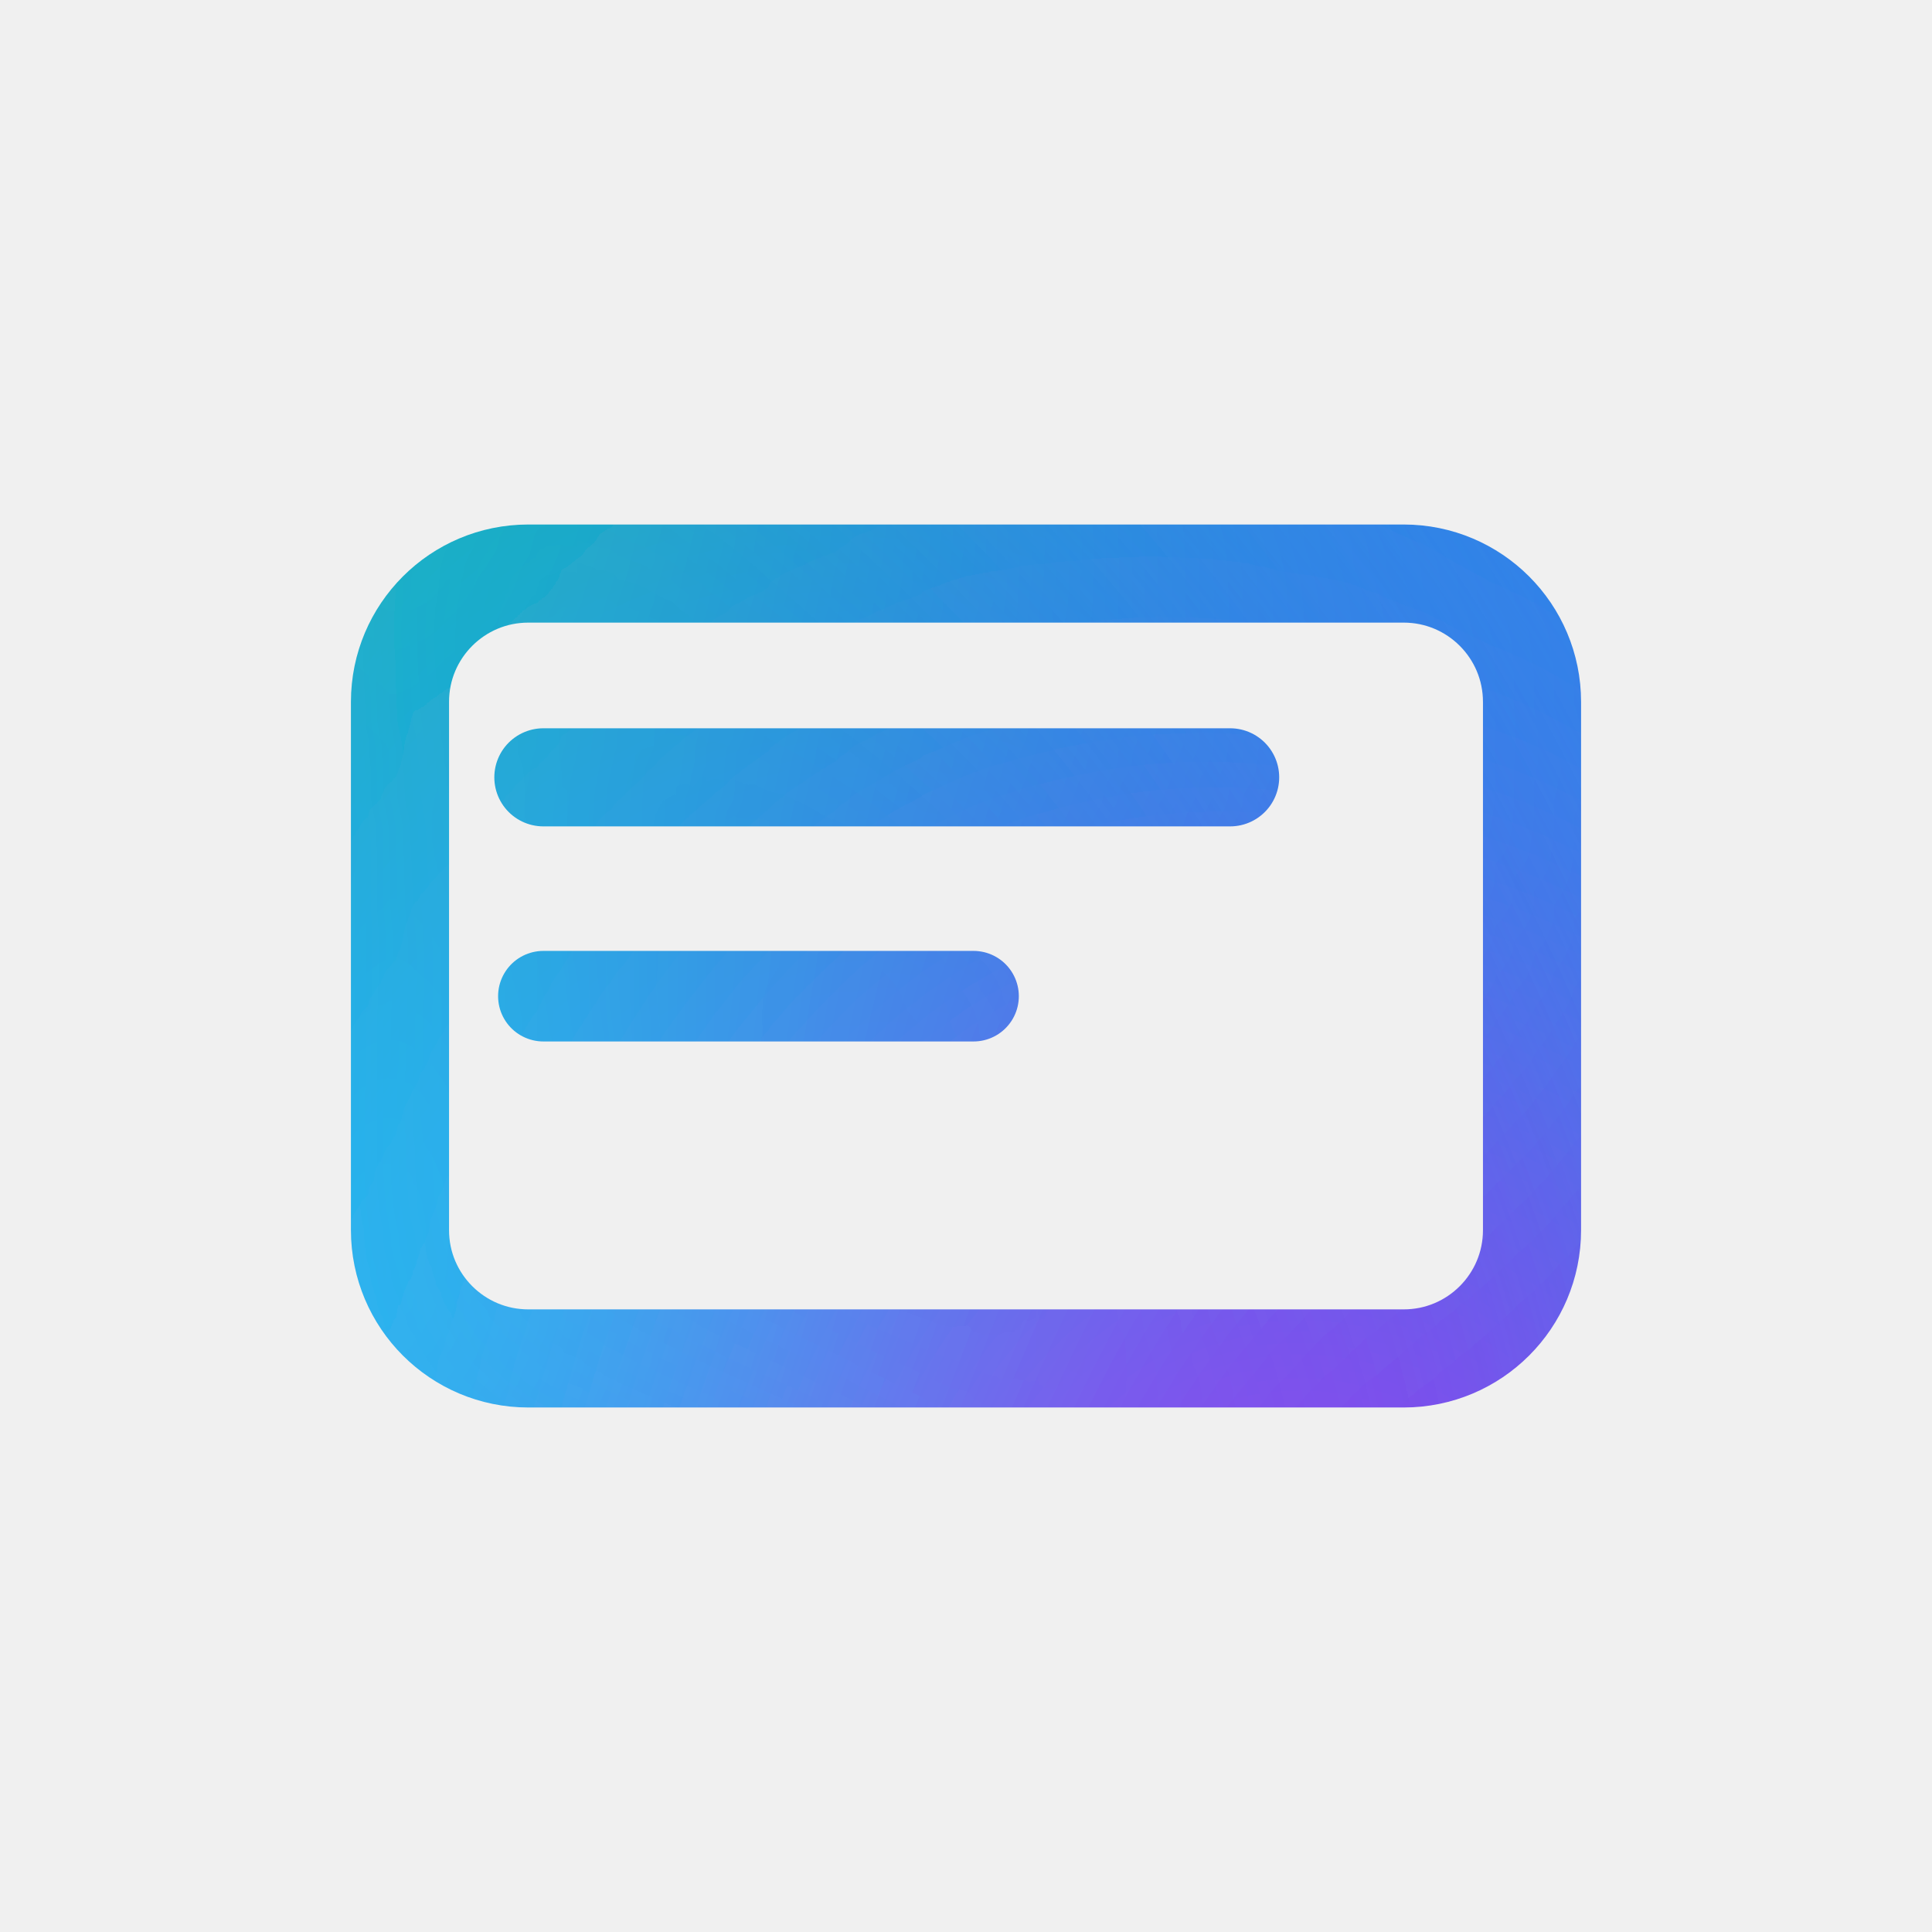
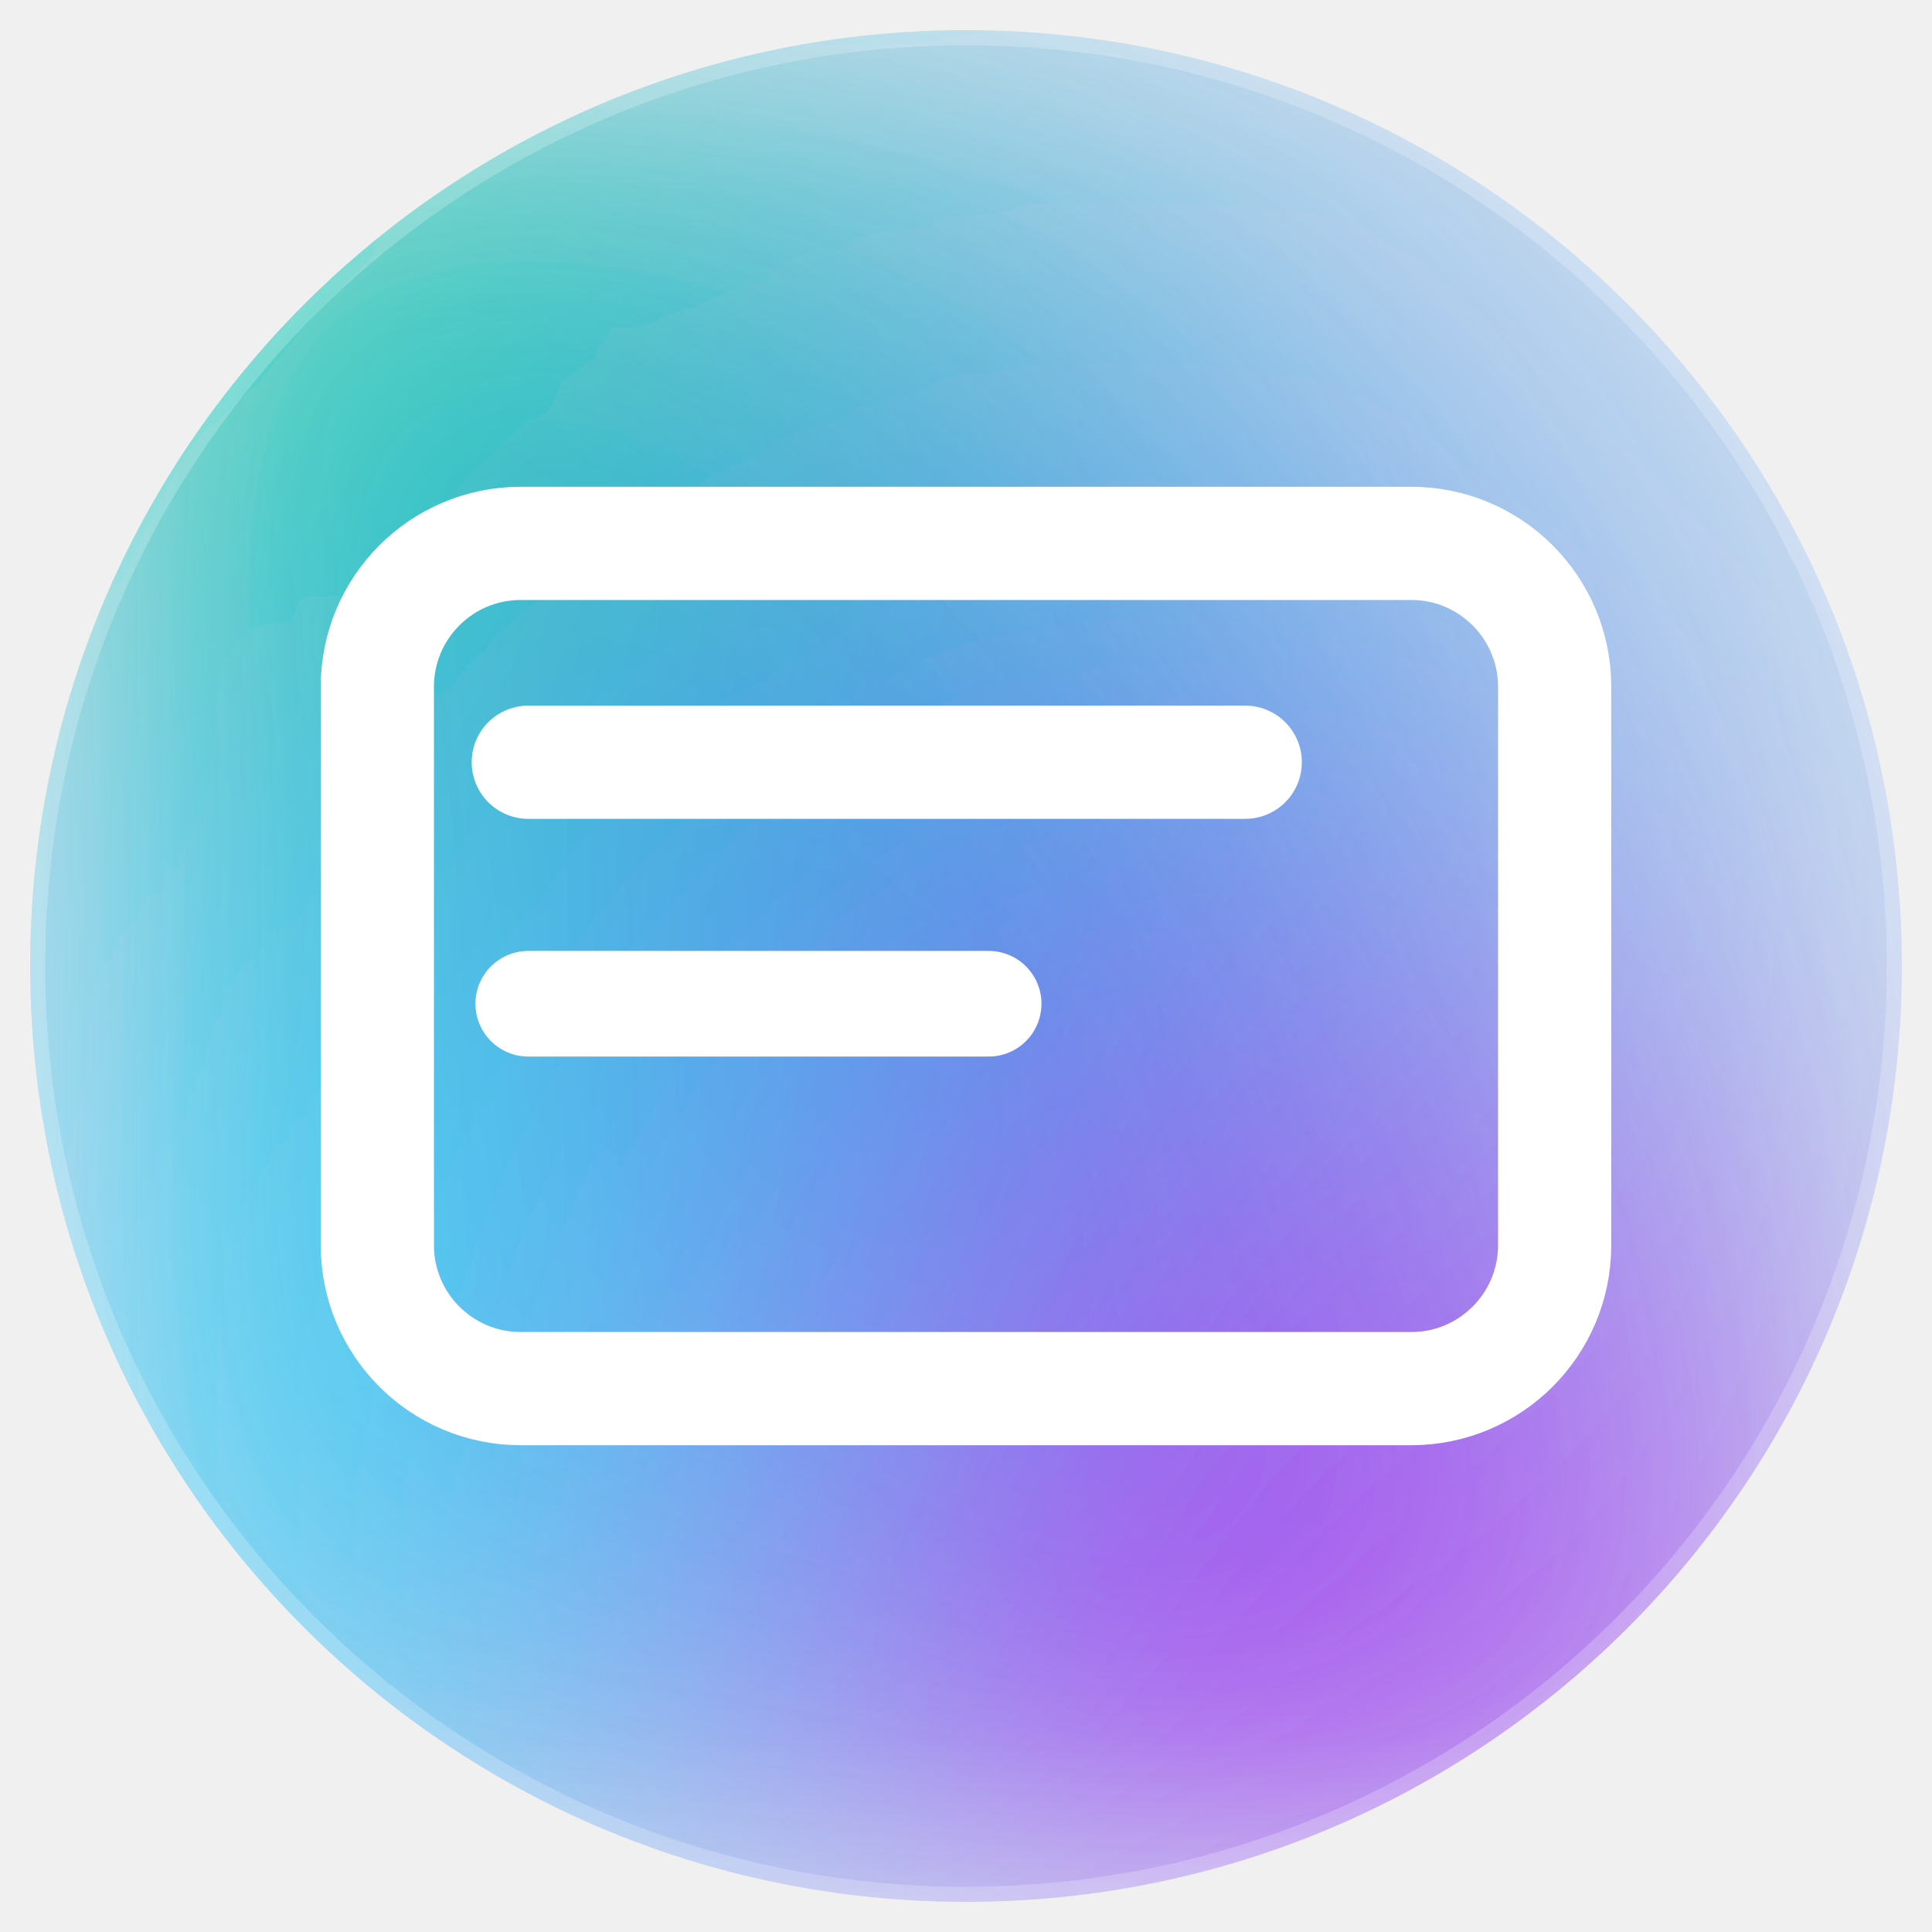
<svg xmlns="http://www.w3.org/2000/svg" viewBox="0 0 512 512" width="512" height="512">
  <defs>
    <radialGradient id="fb-A">
      <stop offset="0%" stop-color="hsl(163 100% 42%)" stop-opacity="1" />
      <stop offset="75%" stop-color="hsl(163 100% 42%)" stop-opacity="0" />
    </radialGradient>
    <radialGradient id="fb-B">
      <stop offset="0%" stop-color="hsl(213 80% 55%)" stop-opacity="1" />
      <stop offset="80%" stop-color="hsl(213 80% 55%)" stop-opacity="0" />
    </radialGradient>
    <radialGradient id="fb-C">
      <stop offset="0%" stop-color="hsl(278 85% 56%)" stop-opacity="1" />
      <stop offset="78%" stop-color="hsl(278 85% 56%)" stop-opacity="0" />
    </radialGradient>
    <radialGradient id="fb-D">
      <stop offset="0%" stop-color="hsl(190 90% 55%)" stop-opacity="0.9" />
      <stop offset="78%" stop-color="hsl(190 90% 55%)" stop-opacity="0" />
    </radialGradient>
    <filter id="fb-soften" x="-60%" y="-60%" width="220%" height="220%">
      <feGaussianBlur stdDeviation="60" />
    </filter>
-     <mask id="fb-card">
-       <g transform="translate(256 256)" fill="none" stroke="#ffffff" stroke-linecap="round" stroke-linejoin="round">
-         <rect x="-150" y="-104" width="300" height="208" rx="34" stroke-width="26" />
-         <line x1="-112" y1="-50" x2="70" y2="-50" stroke-width="26" />
-         <line x1="-112" y1="8" x2="2" y2="8" stroke-width="24" />
-       </g>
-     </mask>
+     <clipPath id="fb-circle">
+       <circle cx="256" cy="256" r="248" />
+     </clipPath>
  </defs>
-   <g mask="url(#fb-card)">
-     <rect width="512" height="512" fill="hsl(213 80% 55%)" />
+   <circle cx="256" cy="256" r="248" fill="hsl(213 80% 55%)" fill-opacity="0.16" />
+   <g clip-path="url(#fb-circle)" opacity="0.92">
    <g filter="url(#fb-soften)">
      <ellipse cx="120" cy="120" rx="320" ry="300" fill="url(#fb-A)" />
      <ellipse cx="256" cy="256" rx="340" ry="360" fill="url(#fb-B)" />
      <ellipse cx="330" cy="430" rx="320" ry="300" fill="url(#fb-C)" />
      <ellipse cx="90" cy="360" rx="260" ry="280" fill="url(#fb-D)" />
    </g>
  </g>
+   <circle cx="256" cy="256" r="246" fill="none" stroke="#ffffff" stroke-opacity="0.22" stroke-width="4" />
+   <g transform="translate(256 256)" fill="none" stroke="#ffffff" stroke-linecap="round" stroke-linejoin="round">
+     <rect x="-156" y="-112" width="312" height="224" rx="38" stroke-width="30" />
+     <line x1="-116" y1="-54" x2="74" y2="-54" stroke-width="30" />
+     <line x1="-116" y1="10" x2="6" y2="10" stroke-width="28" />
+   </g>
</svg>
